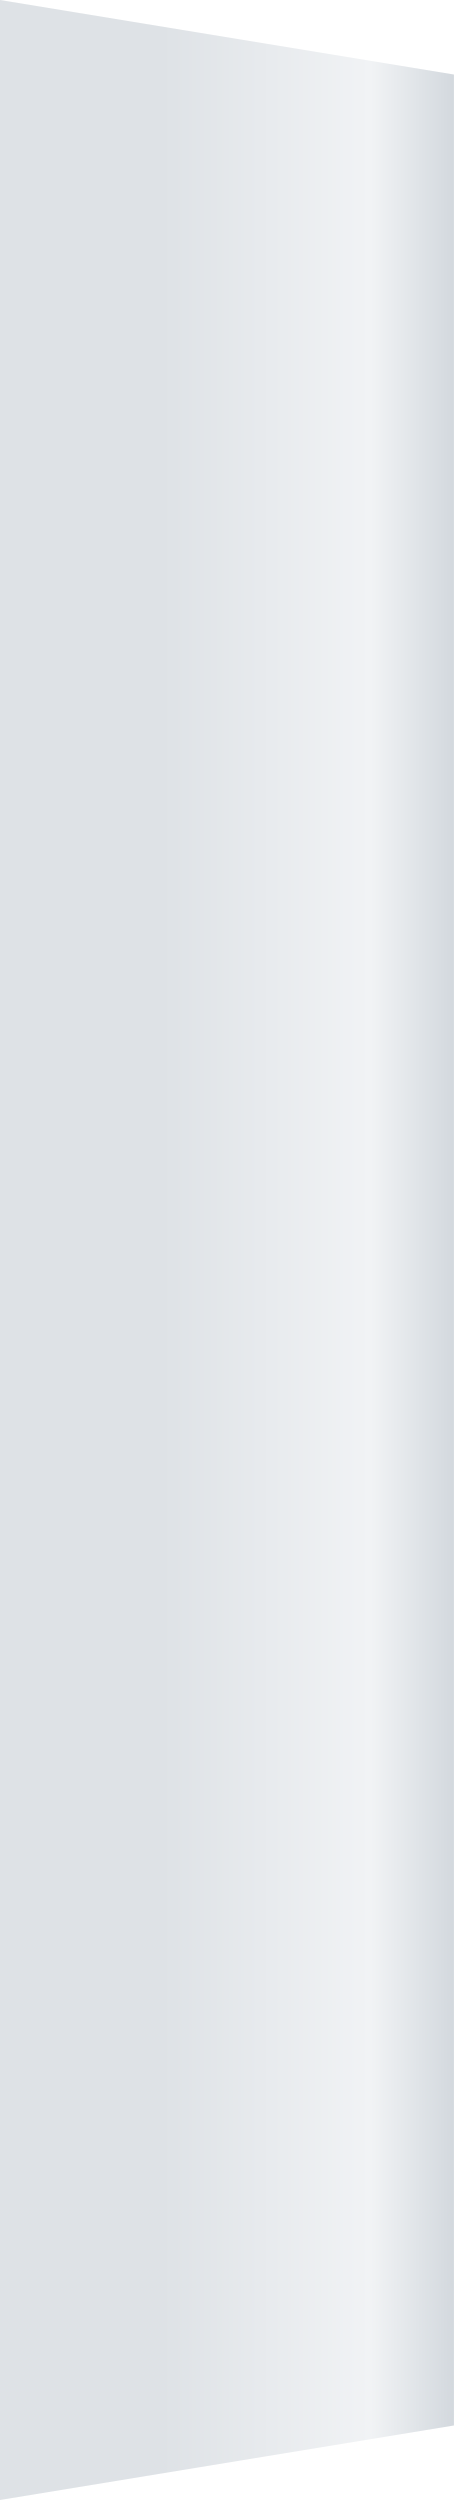
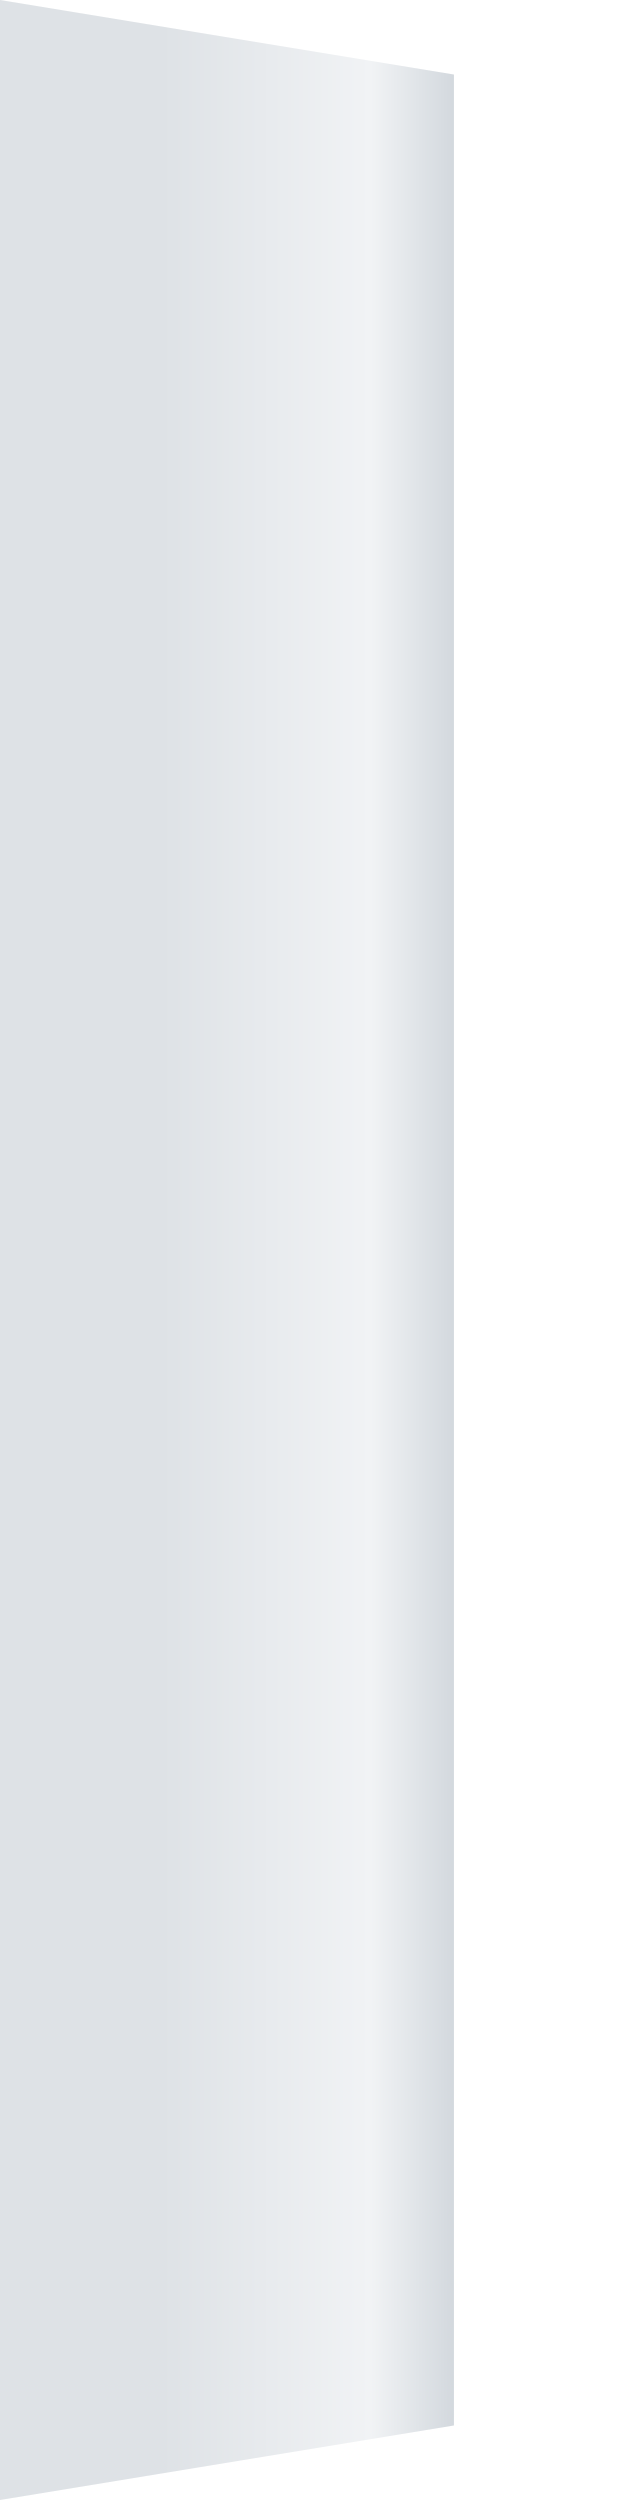
- <svg xmlns="http://www.w3.org/2000/svg" xmlns:xlink="http://www.w3.org/1999/xlink" width="67" height="369" viewBox="0 0 67 369" fill="none">
+ <svg xmlns="http://www.w3.org/2000/svg" xmlns:xlink="http://www.w3.org/1999/xlink" width="93" height="369" viewBox="0 0 93 369" fill="none">
  <path d="M0 0L67 11V358L0 369V0Z" fill="url(#paint0_linear_4112_6963)" />
  <path d="M0 0L67 11V358L0 369V0Z" fill="url(#pattern0_4112_6963)" fill-opacity="0.2" style="mix-blend-mode:overlay" />
  <defs>
    <pattern id="pattern0_4112_6963" patternContentUnits="objectBoundingBox" width="13.35" height="1.447">
      <use xlink:href="#image0_4112_6963" transform="scale(0.0130371 0.00141324)" />
    </pattern>
    <linearGradient id="paint0_linear_4112_6963" x1="23.762" y1="175.478" x2="69" y2="175.478" gradientUnits="userSpaceOnUse">
      <stop stop-color="#DEE2E6" />
      <stop offset="0.685" stop-color="#F1F3F5" />
      <stop offset="1" stop-color="#CED4DA" />
    </linearGradient>
  </defs>
</svg>
